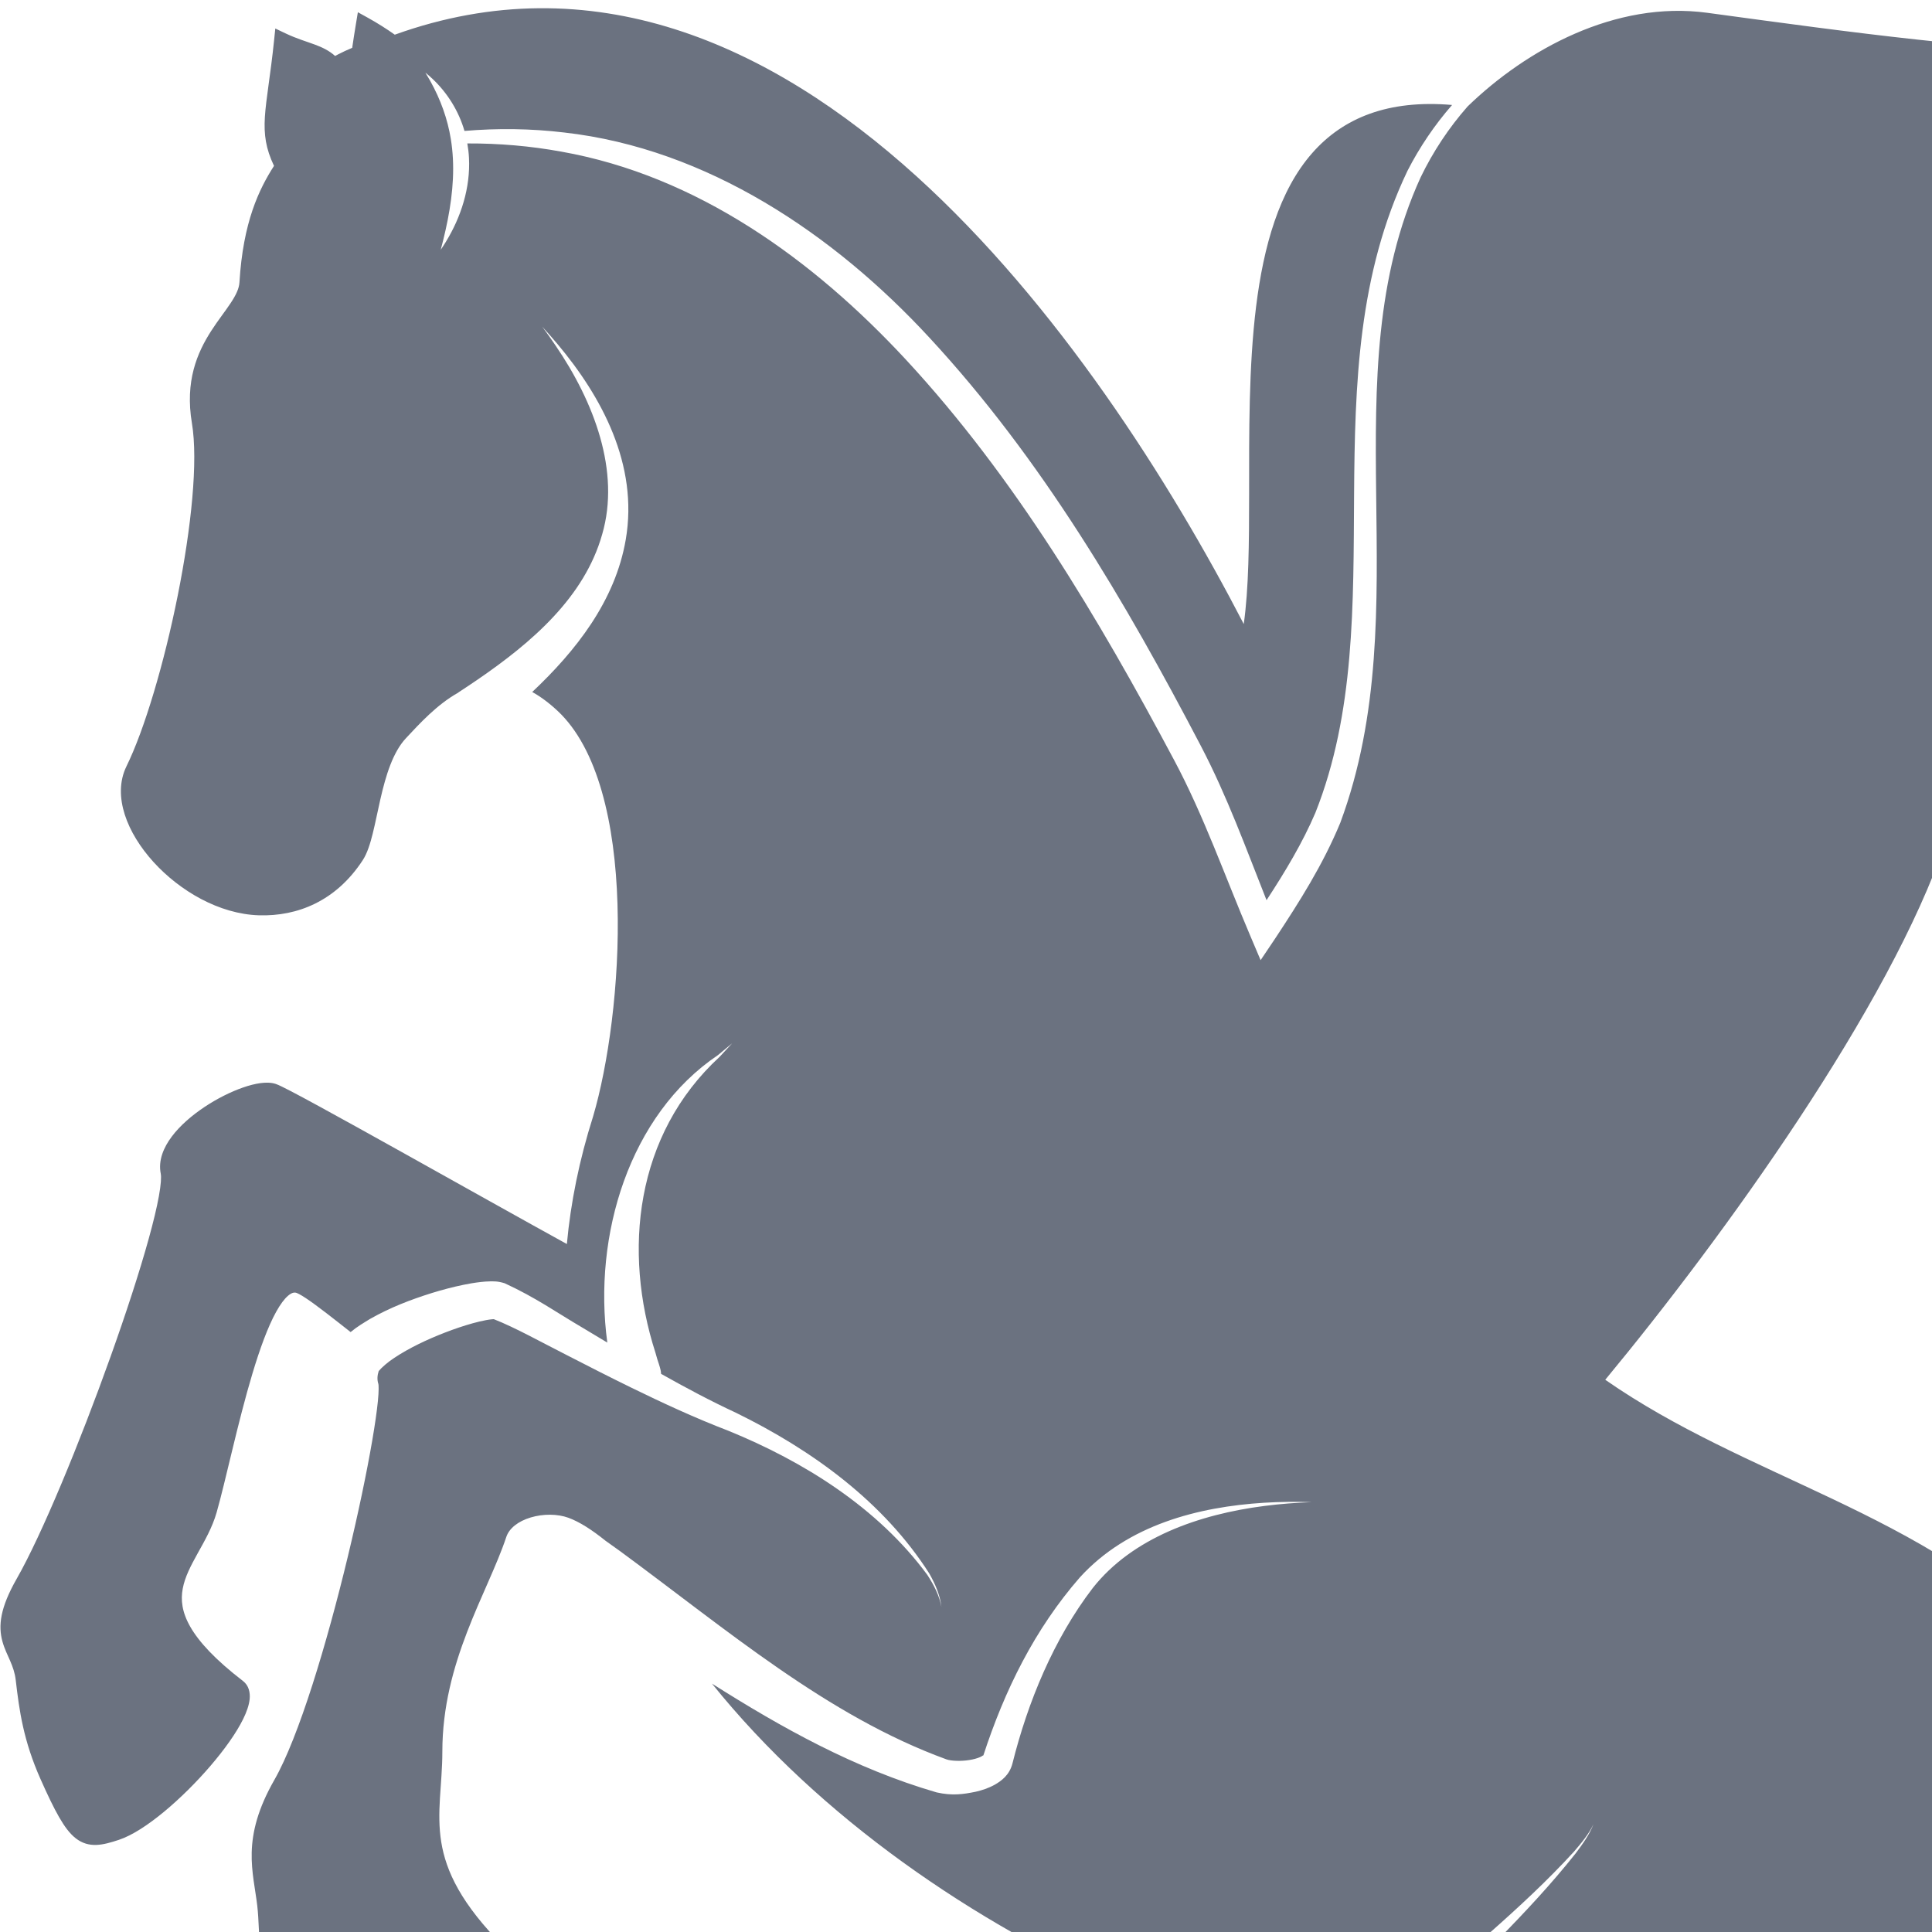
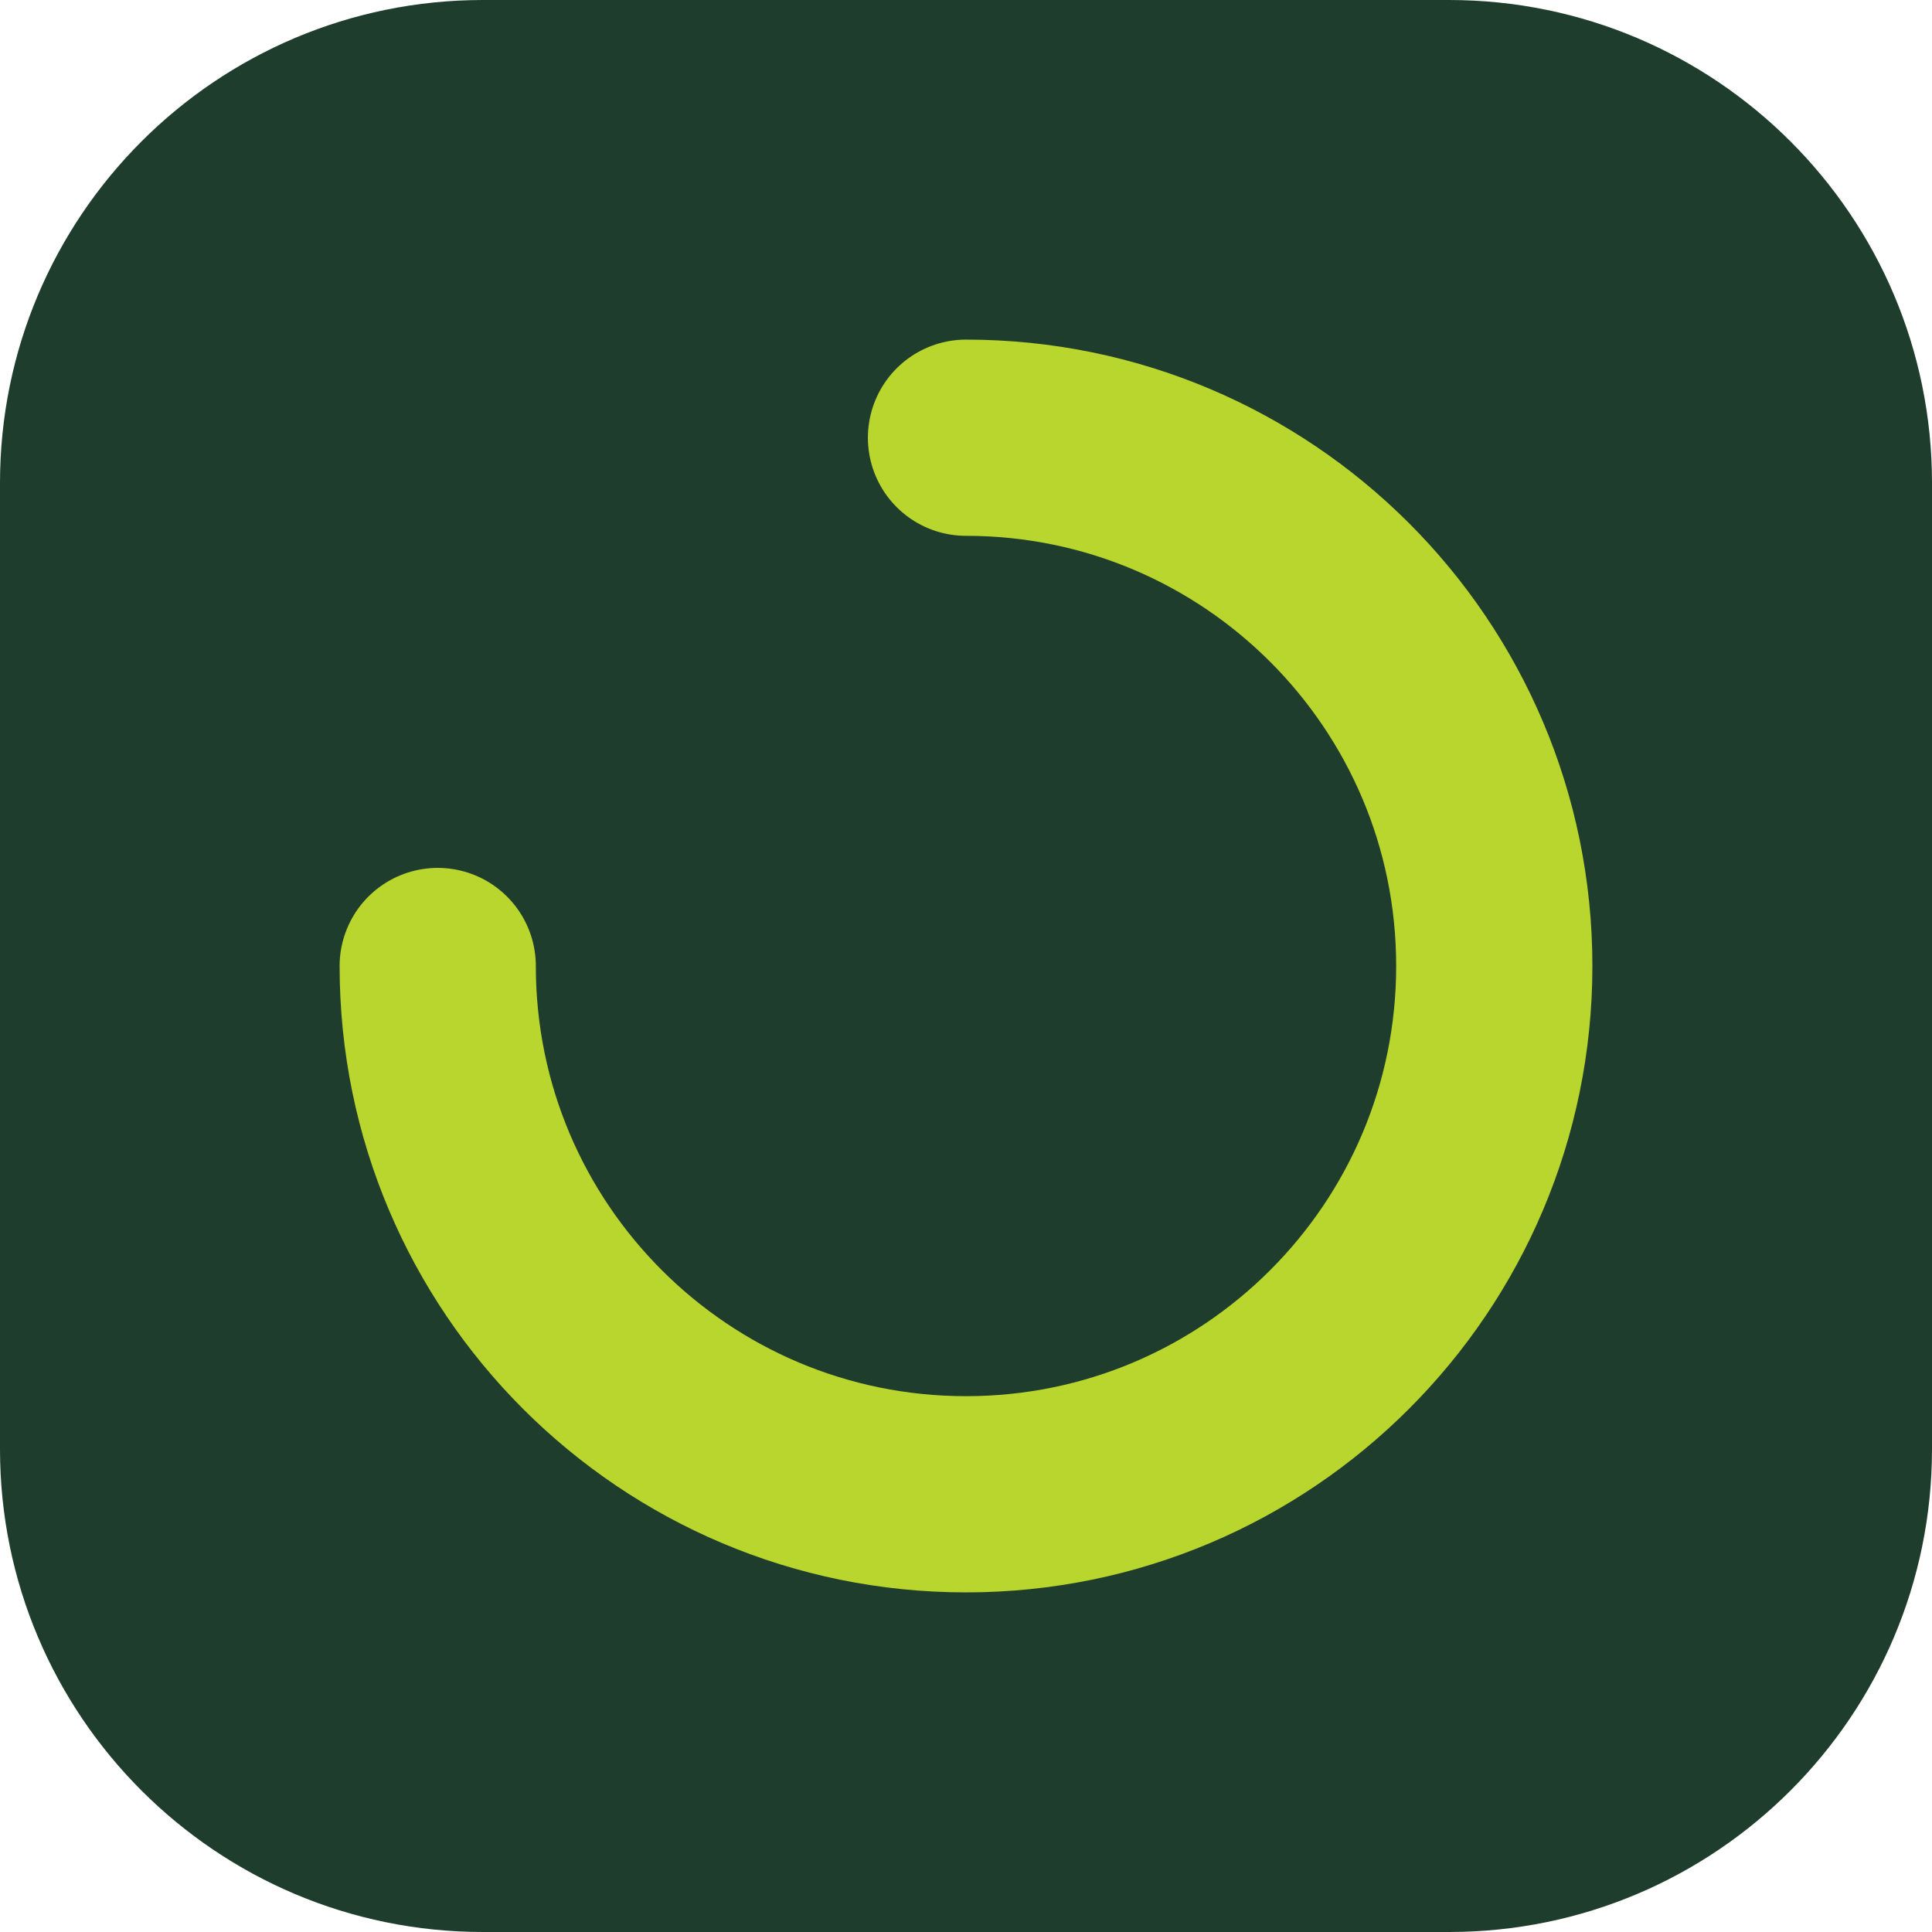
- <svg xmlns="http://www.w3.org/2000/svg" viewBox="56 39 120 120" fill="none">
-   <path d="M80.52 41.154C92.757 36.752 103.821 41.703 112.915 49.939C121.637 57.84 128.628 68.829 133.252 77.76C133.562 75.566 133.585 72.759 133.585 69.678C133.585 65.919 133.555 61.786 134.019 58.037C134.483 54.298 135.447 50.845 137.51 48.501C139.42 46.329 142.21 45.177 146.191 45.52C145.106 46.762 144.174 48.14 143.422 49.608C137.28 62.445 142.625 77.08 137.701 89.483C136.909 91.337 135.821 93.151 134.667 94.912C133.407 91.734 132.224 88.463 130.595 85.345C125.907 76.376 120.711 67.513 113.725 59.969C107.805 53.557 99.927 48.231 91.043 47.23C88.983 46.983 86.906 46.959 84.849 47.132C84.489 45.887 83.781 44.762 82.871 43.905C82.726 43.768 82.576 43.636 82.422 43.511C82.525 43.68 82.625 43.851 82.721 44.022C83.369 45.184 83.802 46.397 84.001 47.633C84.067 48.038 84.11 48.448 84.131 48.858C84.215 50.522 83.949 52.221 83.522 53.94C83.475 54.132 83.425 54.323 83.374 54.516C83.486 54.351 83.593 54.184 83.697 54.014C84.628 52.491 85.224 50.675 85.129 48.807C85.114 48.507 85.078 48.206 85.026 47.909C86.994 47.901 88.949 48.068 90.864 48.418C99.298 49.912 106.498 55.117 112.263 61.333C119.036 68.643 124.211 77.354 128.931 86.218C130.771 89.667 132.081 93.422 133.661 97.134L134.299 98.637L135.205 97.289C136.708 95.01 138.163 92.726 139.249 90.102C144.206 76.735 138.569 62.426 144.237 50.016C145.004 48.426 145.986 46.941 147.156 45.612C150.788 42.092 156.328 39.019 162.042 39.795C180.516 42.302 192.564 44.072 224.676 40.294C225.302 40.22 225.841 40.41 226.234 40.854C226.602 41.27 226.8 41.863 226.895 42.525C227.087 43.855 226.902 45.731 226.465 47.889C223.752 61.262 218.083 71.869 209.658 79.26C201.303 86.589 190.276 90.718 176.84 91.284C175.136 96.363 171.672 102.522 167.724 108.508C163.809 114.444 159.396 120.241 155.705 124.7C160.099 127.758 164.953 129.786 169.787 132.086C174.758 134.451 179.672 137.096 183.828 141.436C183.862 141.47 183.936 141.518 184.121 141.527C184.311 141.537 184.569 141.504 184.905 141.42C185.581 141.251 186.434 140.916 187.449 140.523C189.437 139.754 191.974 138.79 194.474 138.79C199.369 138.79 204.33 140.58 207.369 144.482C215.076 154.384 213.606 166.723 211.823 179.016C210.026 191.404 207.916 203.753 213.877 214.143C214.668 215.521 215.668 216.951 216.885 218.177C217.447 218.744 217.524 219.678 216.966 220.307L216.427 220.913C216.067 221.317 215.51 221.506 214.97 221.373C204.483 218.804 194.513 210.782 194.513 199.023C194.513 196.113 195.273 191.458 196.137 186.213C197.005 180.942 197.985 175.034 198.45 169.551C198.916 164.051 198.856 159.056 197.69 155.583C197.11 153.855 196.271 152.547 195.129 151.727C193.996 150.915 192.508 150.539 190.539 150.785L190.54 150.786C190.07 150.848 189.026 151.06 188.2 151.431C188.889 155.304 189.044 160.26 188.064 166.35L188.062 166.362L188.06 166.373C187.09 171.034 184.931 175.956 181.135 179.718C177.42 183.399 172.164 185.94 165.009 186.06C165.184 188.665 165.68 192.507 166.653 196.159C167.173 198.111 167.825 199.995 168.627 201.603C169.431 203.216 170.372 204.519 171.452 205.342C172.465 206.114 172.708 207.206 172.586 208.162C172.467 209.088 171.998 209.963 171.472 210.407C163.93 216.766 158.002 223.226 153.96 228.096C151.939 230.53 150.39 232.567 149.348 233.993C148.826 234.706 148.432 235.267 148.168 235.648C148.036 235.839 147.937 235.985 147.871 236.083C147.838 236.132 147.813 236.169 147.797 236.193C147.789 236.205 147.782 236.215 147.778 236.221C147.777 236.223 147.774 236.227 147.774 236.227L147.773 236.228L147.745 236.271L147.709 236.308C147.171 236.845 146.433 236.878 145.936 236.95C145.399 237.028 144.891 237.147 144.383 237.655L144.382 237.654C143.907 238.13 143.658 238.503 143.571 238.81C143.495 239.078 143.529 239.344 143.764 239.678C144.175 240.262 144.485 241.227 144.295 242.059C144.195 242.497 143.951 242.914 143.503 243.185C143.064 243.451 142.492 243.541 141.799 243.462C140.581 243.323 137.609 243.244 134.542 243.241C131.477 243.238 128.378 243.31 126.907 243.463C126.467 243.509 125.962 243.428 125.722 242.962C125.617 242.759 125.599 242.541 125.614 242.349C125.63 242.154 125.682 241.953 125.752 241.755C126.026 240.982 126.69 239.967 127.438 238.979C128.198 237.977 129.083 236.951 129.846 236.141C130.227 235.736 130.581 235.38 130.877 235.107C131.154 234.851 131.426 234.622 131.629 234.519C132.347 234.155 133.099 233.835 133.755 233.521C134.431 233.198 135.069 232.856 135.675 232.401C136.191 232.014 136.533 231.311 136.91 230.389C137.266 229.519 137.65 228.465 138.289 227.646C138.465 227.422 138.871 227.022 139.407 226.521C139.956 226.008 140.676 225.358 141.507 224.619C143.169 223.141 145.29 221.297 147.415 219.458C151.683 215.765 155.936 212.121 156.621 211.436C157.254 210.803 157.876 209.716 158.198 208.683C158.358 208.169 158.434 207.701 158.416 207.335C158.397 206.962 158.289 206.776 158.175 206.69C150.936 201.262 142.297 194.302 136.935 186.184C136.692 185.685 136.494 185.145 136.343 184.58C135.151 179.515 136.526 173.199 139.913 168.992C141.212 167.559 142.56 166.151 143.893 164.721C147.197 161.223 150.851 157.928 153.876 154.105C154.299 153.537 154.722 152.958 154.974 152.302C154.677 152.937 154.218 153.477 153.76 154.011C150.489 157.589 146.657 160.577 143.056 163.883C141.752 165.096 140.429 166.298 139.125 167.536C137.061 166.677 134.983 165.867 132.89 165.109C132.77 165.066 132.649 165.022 132.529 164.979C132.638 165.045 132.748 165.112 132.857 165.178C134.659 166.266 136.433 167.394 138.178 168.557C134.366 173.146 132.677 179.078 133.562 185.206C133.708 185.962 133.92 186.721 134.224 187.463C134.486 189.085 134.832 190.807 135.28 192.488C135.8 194.44 136.452 196.325 137.254 197.933C138.058 199.545 138.998 200.847 140.078 201.67C141.092 202.442 141.334 203.535 141.212 204.491C141.093 205.418 140.624 206.292 140.098 206.736C132.56 213.091 126.664 219.756 122.653 224.833C120.648 227.371 119.115 229.511 118.084 231.015C117.568 231.766 117.178 232.36 116.918 232.764C116.788 232.965 116.69 233.121 116.625 233.225C116.593 233.276 116.568 233.316 116.552 233.342C116.544 233.354 116.538 233.364 116.534 233.37C116.532 233.373 116.529 233.377 116.529 233.377L116.528 233.379L116.497 233.431L116.455 233.473C116.162 233.766 115.809 233.89 115.478 233.951C115.166 234.009 114.808 234.018 114.52 234.037C113.911 234.077 113.37 234.168 112.883 234.655L112.882 234.654C112.507 235.03 112.394 235.464 112.433 235.908C112.474 236.369 112.682 236.844 112.955 237.231C113.425 237.898 113.471 238.923 113.075 239.705C112.869 240.111 112.535 240.472 112.061 240.683C111.588 240.893 111.016 240.937 110.364 240.789C109.29 240.545 106.845 240.418 104.122 240.42C101.416 240.422 98.508 240.551 96.537 240.798C95.991 240.866 95.456 240.805 95.113 240.431C94.77 240.055 94.783 239.543 94.875 239.123C95.063 238.265 95.724 237.14 96.486 236.058C97.263 234.955 98.198 233.824 99.004 232.934C99.407 232.49 99.782 232.1 100.093 231.804C100.248 231.656 100.39 231.526 100.514 231.424C100.632 231.327 100.758 231.232 100.875 231.173C101.63 230.79 102.259 230.604 102.799 230.411C103.337 230.219 103.832 230.008 104.421 229.566C104.679 229.373 104.965 229.043 105.276 228.598C105.583 228.158 105.893 227.637 106.207 227.086C106.82 226.01 107.465 224.781 108.081 223.993C108.253 223.772 108.616 223.405 109.089 222.951C109.572 222.487 110.197 221.906 110.918 221.248C112.36 219.931 114.193 218.296 116.053 216.644C119.783 213.331 123.596 209.973 124.621 208.947C125.617 207.951 126.416 206.713 126.74 205.607C127.065 204.497 126.886 203.676 126.197 203.217C115.275 195.936 111.08 189.032 111.914 182.144C112.328 178.727 113.978 175.382 116.541 172.074C118.97 168.938 122.238 165.81 126.105 162.655C116.506 158.456 106.931 151.912 100.221 143.572C104.544 146.308 109.072 148.843 114.171 150.328C115.145 150.549 115.828 150.446 116.608 150.287C116.991 150.197 117.376 150.076 117.781 149.854C118.163 149.634 118.694 149.278 118.886 148.529C119.838 144.723 121.443 140.807 123.871 137.638C126.339 134.501 130.499 133.053 134.535 132.537C135.507 132.411 136.493 132.335 137.475 132.302C136.493 132.268 135.502 132.278 134.516 132.338C130.435 132.592 126.047 133.711 123.08 136.966C120.266 140.189 118.396 143.98 117.065 148.074C117.095 147.969 117.063 148.057 116.88 148.134C116.707 148.212 116.463 148.279 116.21 148.318C115.719 148.4 115.064 148.383 114.779 148.275C107.383 145.58 101.128 140.205 94.506 135.339C94.211 135.125 93.914 134.912 93.611 134.699C92.763 134.019 92.001 133.526 91.304 133.271C90.63 133.026 89.742 133.019 88.965 133.252C88.178 133.488 87.627 133.927 87.449 134.459C87.154 135.345 86.751 136.281 86.323 137.258C85.893 138.24 85.434 139.271 85.011 140.371C84.166 142.567 83.475 145.017 83.475 147.801C83.475 148.82 83.378 149.794 83.325 150.697C83.271 151.615 83.259 152.494 83.406 153.409C83.697 155.215 84.63 157.249 87.328 159.947C87.659 160.279 87.694 160.736 87.632 161.13C87.568 161.531 87.391 161.98 87.154 162.438C86.676 163.362 85.888 164.447 84.979 165.503C84.068 166.563 83.017 167.613 81.999 168.466C80.993 169.308 79.975 169.994 79.133 170.275C77.831 170.709 76.698 169.991 75.754 168.857C74.801 167.713 73.9 165.991 73.017 164.004C72.471 162.774 72.268 161.558 72.172 160.43C72.124 159.868 72.101 159.32 72.078 158.808C72.055 158.29 72.03 157.809 71.978 157.358C71.866 156.384 71.602 155.276 71.634 154.058C71.667 152.793 72.005 151.366 73.041 149.553C73.798 148.228 74.614 146.115 75.408 143.637C76.199 141.167 76.958 138.367 77.603 135.687C78.249 133.008 78.781 130.455 79.119 128.483C79.288 127.497 79.408 126.661 79.471 126.031C79.502 125.716 79.517 125.459 79.518 125.265C79.519 125.168 79.517 125.091 79.512 125.035C79.506 124.978 79.5 124.957 79.501 124.959C79.41 124.685 79.44 124.408 79.522 124.159C79.707 123.936 80.092 123.598 80.48 123.347C81.409 122.726 82.526 122.199 83.651 121.763C84.216 121.545 84.791 121.349 85.36 121.191C85.641 121.114 85.926 121.044 86.188 120.996C86.317 120.972 86.446 120.953 86.546 120.944C86.594 120.936 86.653 120.939 86.673 120.937C87.975 121.443 89.682 122.398 91.203 123.167C92.518 123.845 93.841 124.519 95.177 125.173C97.158 126.14 99.164 127.072 101.24 127.867C105.921 129.775 110.522 132.644 113.597 136.817C113.994 137.425 114.342 138.087 114.474 138.808C114.392 138.079 114.085 137.382 113.724 136.739C110.884 132.29 106.468 129.081 101.71 126.748C100.131 126.016 98.588 125.192 97.06 124.332C97.047 124.118 97.031 124.122 97.02 124.055C97.007 123.998 96.995 123.956 96.984 123.917C96.962 123.84 96.942 123.777 96.923 123.716C96.884 123.597 96.846 123.481 96.823 123.412C96.785 123.28 96.747 123.149 96.711 123.019C94.678 116.715 95.443 109.48 100.696 104.642C100.954 104.361 101.215 104.081 101.475 103.802C101.18 104.045 100.886 104.289 100.593 104.535C95.086 108.246 92.819 115.738 93.721 122.39C93.201 122.079 92.68 121.768 92.161 121.454C90.587 120.533 89.3 119.606 87.343 118.704C86.878 118.564 86.692 118.593 86.453 118.588C86.238 118.591 86.04 118.607 85.854 118.628C85.481 118.67 85.132 118.732 84.793 118.801C84.11 118.941 83.457 119.116 82.808 119.316C81.511 119.724 80.247 120.204 78.983 120.922C78.589 121.166 78.183 121.398 77.778 121.738C77.229 121.307 76.736 120.917 76.298 120.581C75.776 120.181 75.344 119.861 75.003 119.635C74.832 119.521 74.69 119.436 74.577 119.377C74.458 119.315 74.396 119.295 74.377 119.291C74.264 119.268 74.111 119.293 73.891 119.481C73.663 119.676 73.414 120.007 73.153 120.478C72.633 121.418 72.139 122.781 71.679 124.315C71.22 125.842 70.804 127.508 70.433 129.039C70.063 130.561 69.734 131.964 69.456 132.938C69.187 133.88 68.7 134.72 68.28 135.476C67.848 136.255 67.485 136.945 67.35 137.671C67.219 138.368 67.296 139.126 67.817 140.038C68.349 140.969 69.349 142.068 71.087 143.405C71.462 143.694 71.544 144.132 71.508 144.524C71.471 144.911 71.316 145.341 71.103 145.773C70.674 146.646 69.934 147.678 69.071 148.683C68.204 149.693 67.193 150.699 66.204 151.519C65.226 152.33 64.227 152.995 63.387 153.275C62.888 153.441 62.422 153.576 61.988 153.592C61.524 153.608 61.103 153.49 60.707 153.182C60.333 152.891 60.005 152.448 59.669 151.863C59.33 151.274 58.959 150.497 58.517 149.504C57.456 147.115 57.197 145.255 56.978 143.358C56.925 142.901 56.791 142.531 56.632 142.163C56.479 141.811 56.273 141.398 56.151 140.954C55.884 139.981 56.003 138.868 57.041 137.053C58.586 134.348 60.949 128.635 62.868 123.262C63.826 120.58 64.668 117.997 65.239 115.934C65.525 114.902 65.74 114.007 65.868 113.3C66.001 112.566 66.026 112.107 65.984 111.899C65.819 111.074 66.161 110.272 66.669 109.595C67.183 108.91 67.918 108.279 68.697 107.76C69.478 107.239 70.329 106.813 71.092 106.548C71.473 106.415 71.843 106.319 72.179 106.274C72.505 106.231 72.842 106.23 73.133 106.327C73.294 106.381 73.632 106.548 74.055 106.768C74.499 106.999 75.086 107.315 75.778 107.692C77.163 108.447 78.978 109.454 80.926 110.54C84.507 112.537 88.541 114.8 91.209 116.269C91.447 113.692 91.978 111.05 92.836 108.351C93.762 105.22 94.505 100.098 94.353 95.144C94.278 92.667 93.98 90.25 93.378 88.155C92.775 86.056 91.878 84.318 90.634 83.155C90.085 82.642 89.559 82.259 89.058 81.981C91.759 79.434 94.212 76.342 94.868 72.507C95.666 67.853 93.354 63.613 90.622 60.364C90.323 60.009 90.008 59.65 89.676 59.287C89.969 59.681 90.245 60.071 90.502 60.454C92.897 63.963 94.542 68.277 93.403 72.186C92.305 76.087 89.039 78.904 85.633 81.233C85.247 81.497 84.856 81.756 84.468 82.01C84.469 82.012 84.471 82.013 84.472 82.016C83.142 82.755 82.05 83.958 81.224 84.84C80.403 85.715 79.967 87.148 79.624 88.649C79.46 89.366 79.31 90.132 79.154 90.761C78.999 91.389 78.812 91.995 78.533 92.424C76.87 94.974 74.469 95.925 72.081 95.851C69.615 95.775 67.163 94.335 65.533 92.54C64.714 91.638 64.079 90.622 63.752 89.603C63.425 88.585 63.398 87.529 63.854 86.599C64.977 84.314 66.2 80.183 67.039 75.991C67.881 71.787 68.314 67.634 67.92 65.283C67.483 62.677 68.245 60.911 69.117 59.555C69.332 59.221 69.553 58.911 69.76 58.626C69.969 58.337 70.159 58.078 70.325 57.827C70.662 57.319 70.85 56.919 70.873 56.54C71.097 52.788 72.093 50.748 73.019 49.303C72.509 48.231 72.384 47.369 72.452 46.266C72.488 45.689 72.576 45.043 72.68 44.277C72.786 43.506 72.912 42.598 73.027 41.475L73.1 40.771L73.739 41.075C74.448 41.411 75.007 41.564 75.584 41.78C76.021 41.944 76.441 42.141 76.815 42.477C76.869 42.447 76.924 42.416 76.979 42.388C77.271 42.236 77.571 42.097 77.876 41.971C77.947 41.484 78.025 40.979 78.112 40.458L78.228 39.76L78.849 40.103C79.453 40.439 80.009 40.791 80.52 41.154Z" fill="#6B7280" />
+ <svg xmlns="http://www.w3.org/2000/svg" viewBox="0 0 32 32">
+   <rect width="32" height="32" rx="8" fill="#1f3d2c" />
+   <path fill="none" stroke="#b9d62e" stroke-width="3.25" stroke-linecap="round" d="M16 7.25 A 8.75 8.75 0 1 1 7.25 16" />
</svg>
